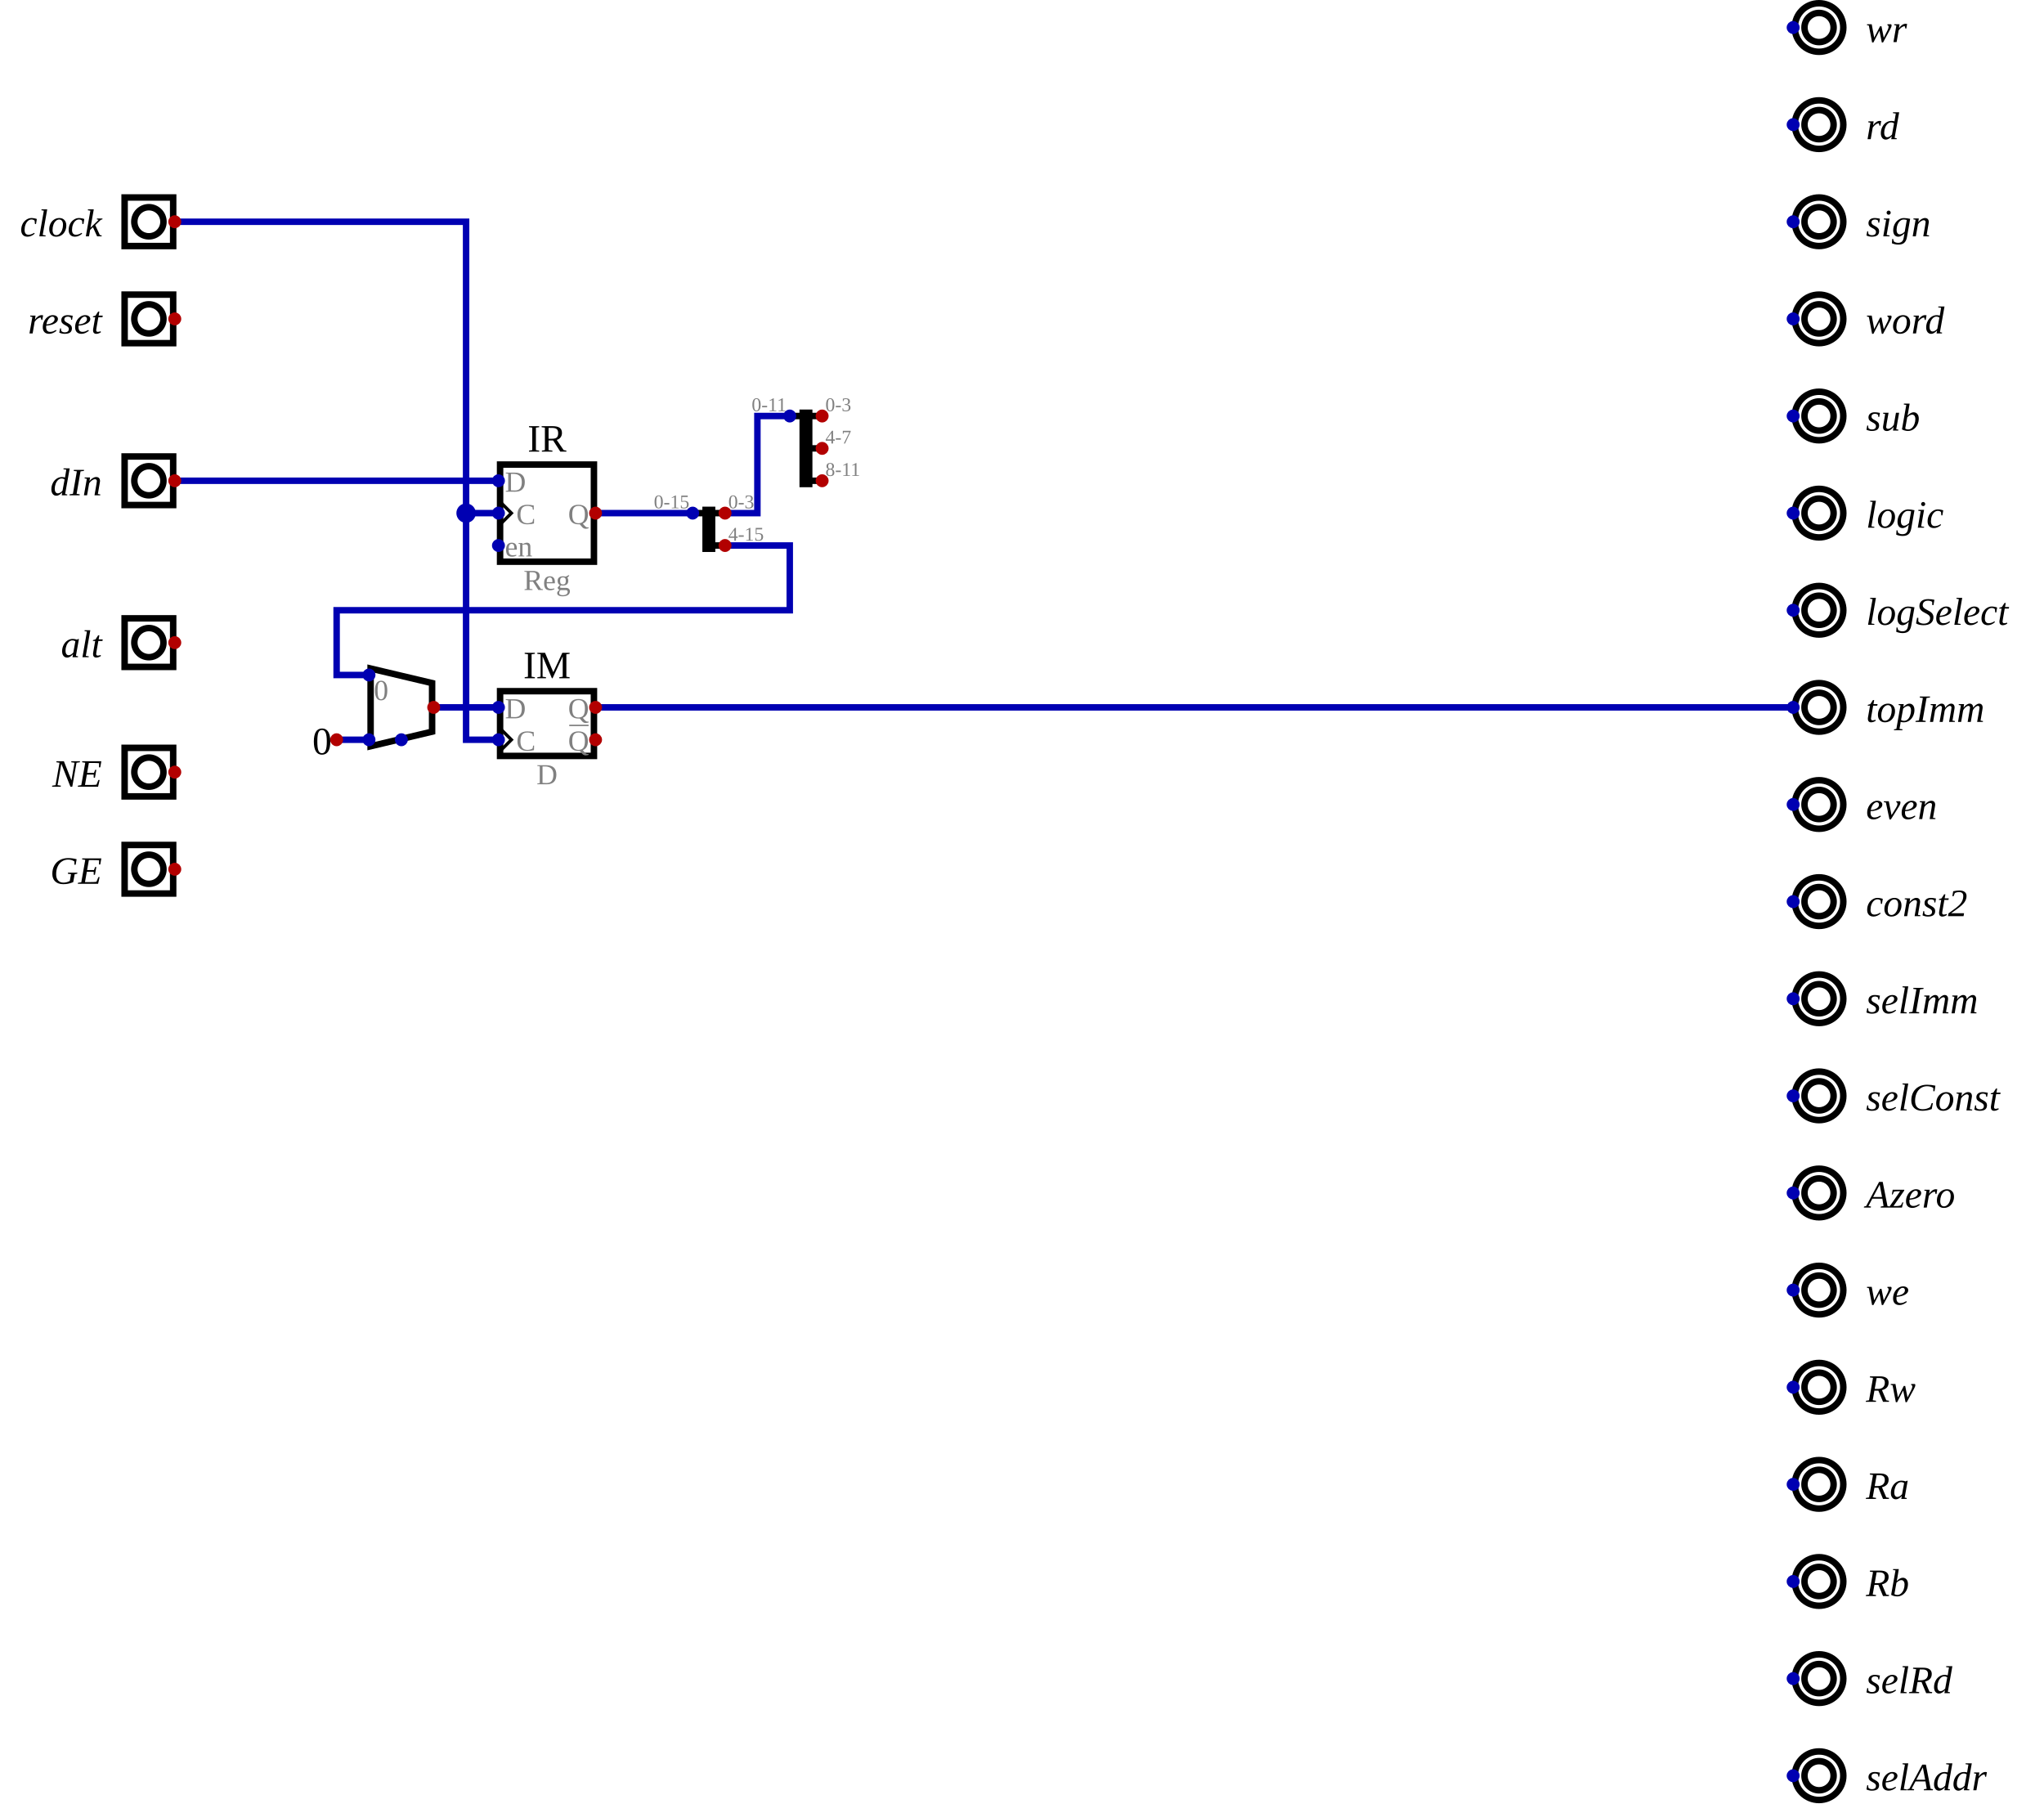
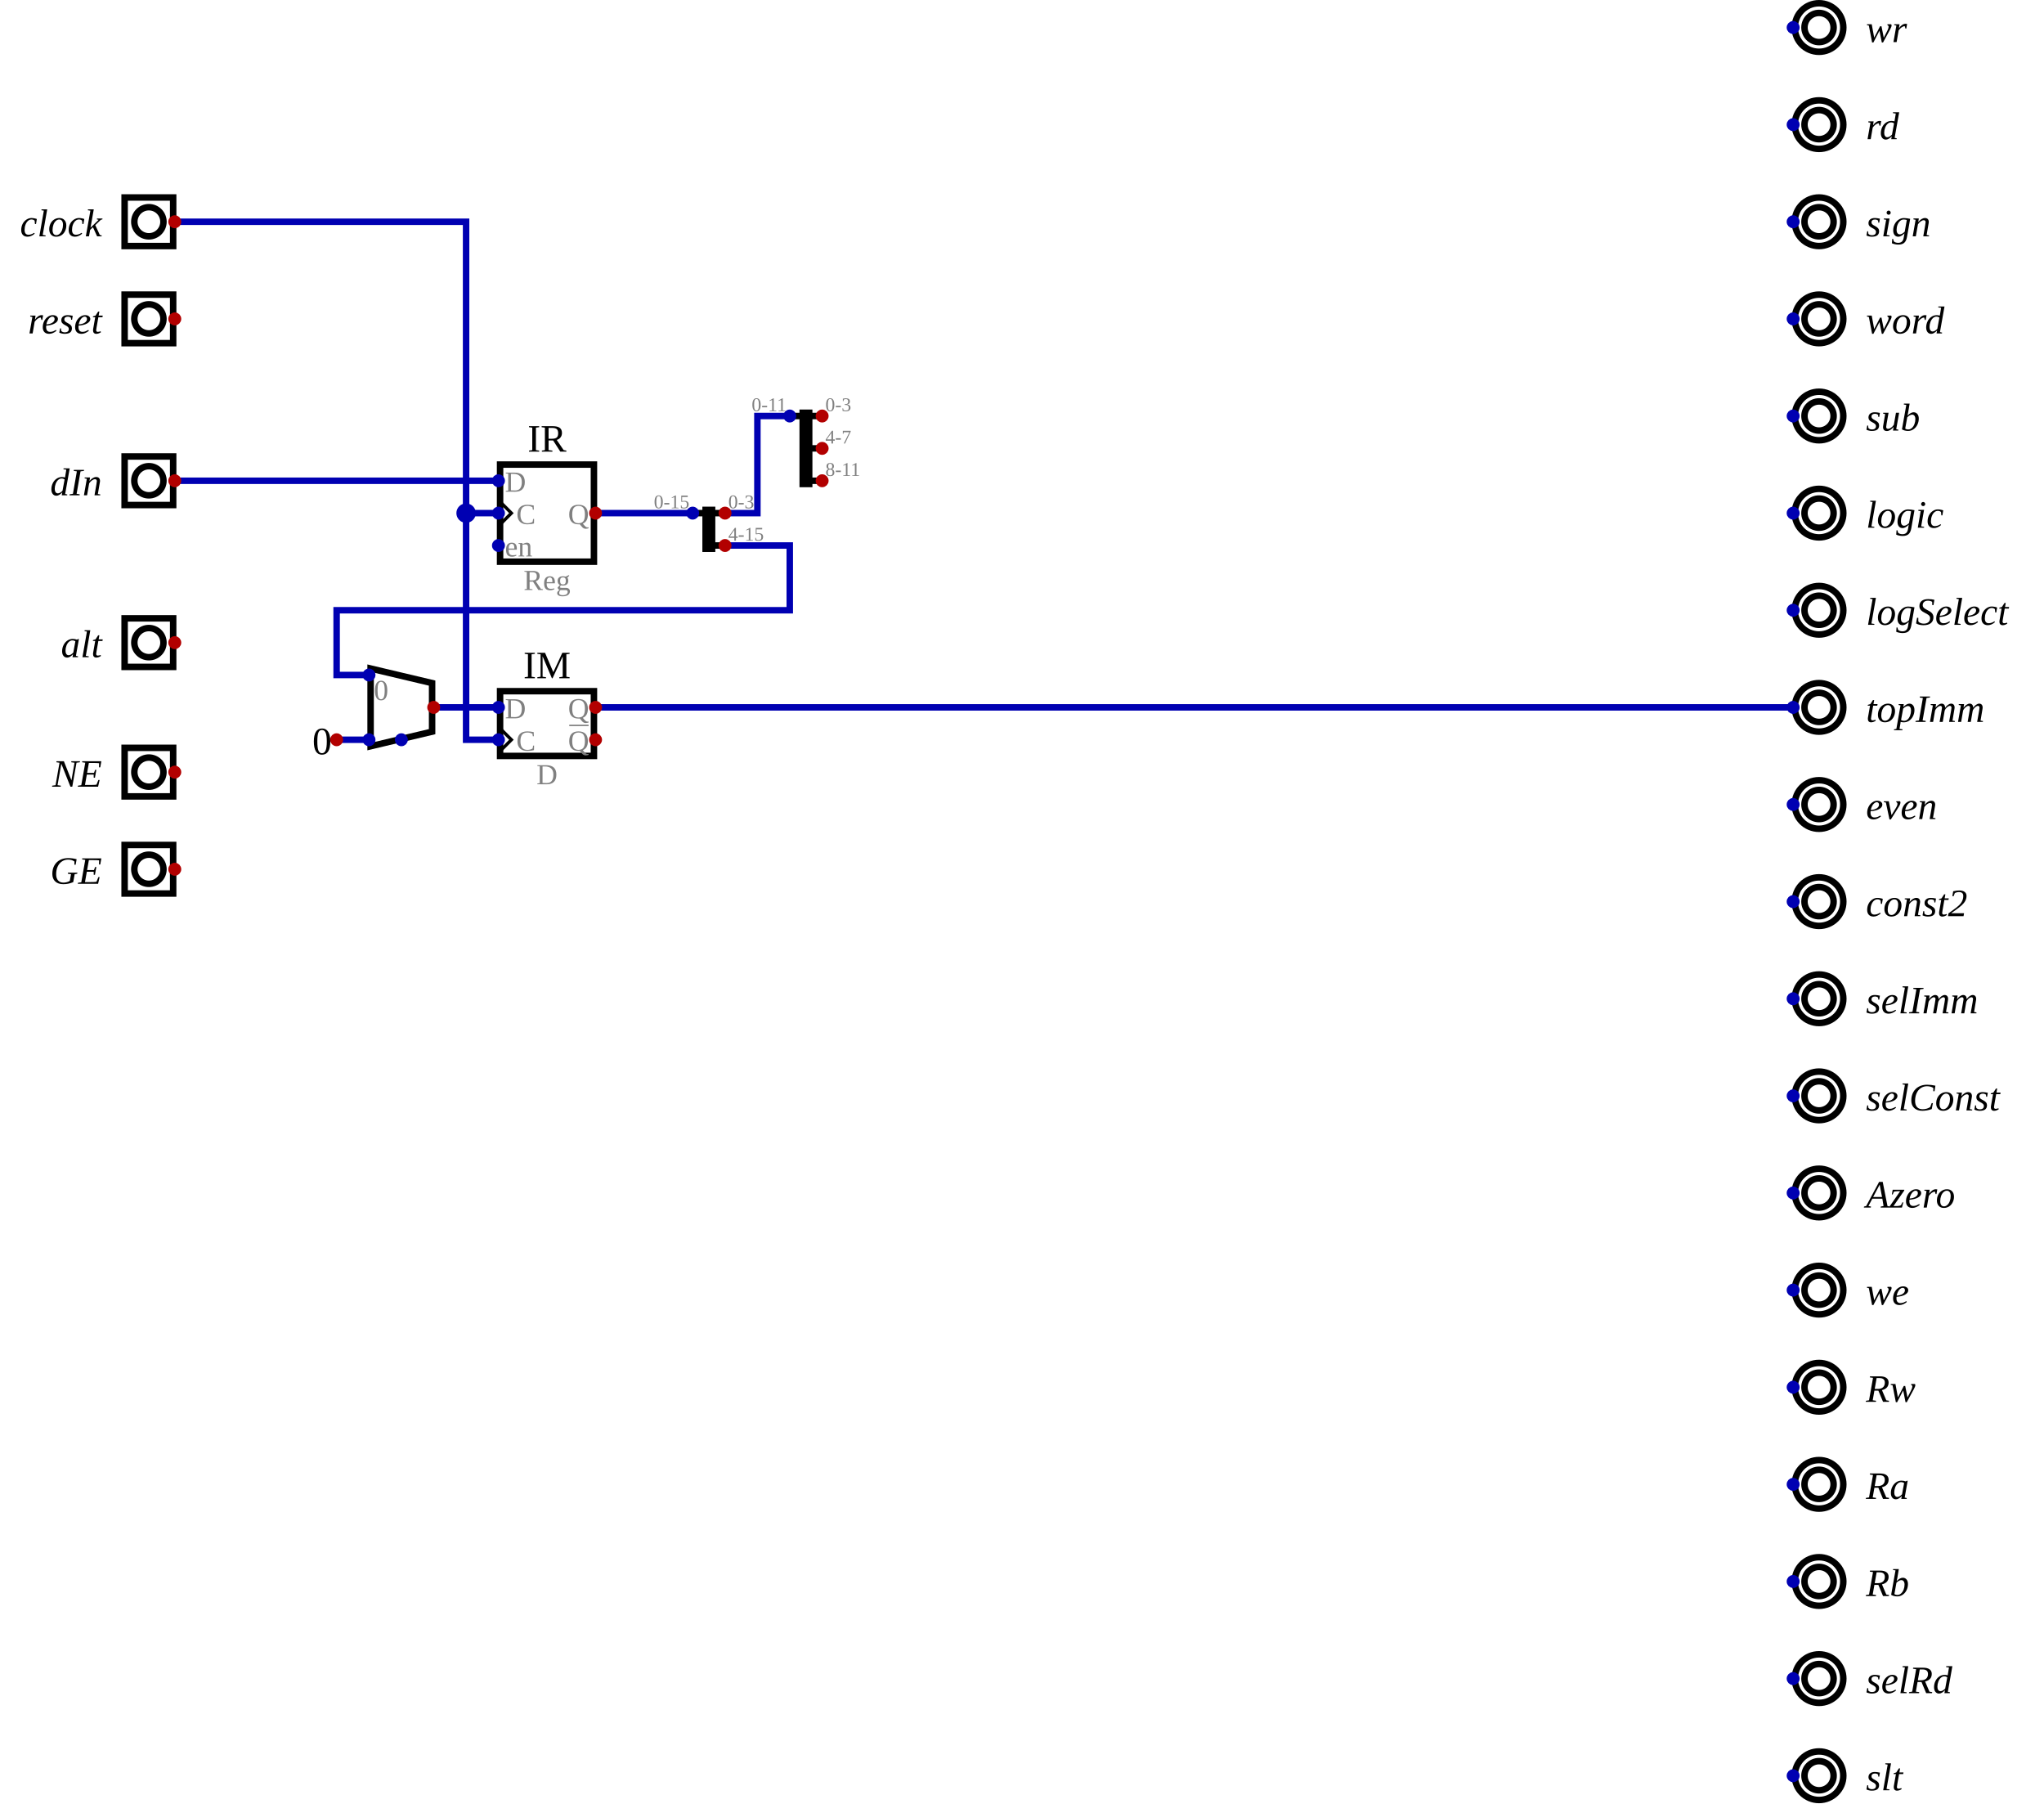
<svg xmlns="http://www.w3.org/2000/svg" width="189.45mm" height="167.1mm" viewBox="152 203 1263 1114">
  <g stroke-linecap="square">
    <path d="M 420,640 L 460,640" stroke="#0000b2" stroke-width="4.0" fill="none" />
    <path d="M 520,640 L 1260,640" stroke="#0000b2" stroke-width="4.0" fill="none" />
    <path d="M 260,500 L 460,500" stroke="#0000b2" stroke-width="4.0" fill="none" />
    <path d="M 260,340 L 440,340 L 440,520 L 460,520" stroke="#0000b2" stroke-width="4.0" fill="none" />
    <path d="M 440,520 L 440,660 L 460,660" stroke="#0000b2" stroke-width="4.0" fill="none" />
    <path d="M 360,660 L 380,660" stroke="#0000b2" stroke-width="4.0" fill="none" />
    <path d="M 520,520 L 580,520" stroke="#0000b2" stroke-width="4.0" fill="none" />
    <path d="M 600,520 L 620,520 L 620,460 L 640,460" stroke="#0000b2" stroke-width="4.0" fill="none" />
    <path d="M 600,540 L 640,540 L 640,580 L 360,580 L 360,620 L 380,620" stroke="#0000b2" stroke-width="4.0" fill="none" />
    <path d="M 580,520 L 590,520 L 600,520" stroke="#000000" stroke-width="4.0" fill="none" />
    <path d="M 600,540 L 590,540" stroke="#000000" stroke-width="4.0" fill="none" />
    <path d="M 640,460 L 650,460 L 660,460" stroke="#000000" stroke-width="4.0" fill="none" />
    <path d="M 660,480 L 650,480" stroke="#000000" stroke-width="4.0" fill="none" />
    <path d="M 660,500 L 650,500" stroke="#000000" stroke-width="4.0" fill="none" />
    <g>
      <circle cx="440.0" cy="520.0" r="4.0" stroke="#0000b2" stroke-width="4.0" fill="#0000b2" />
    </g>
    <g>
      <path d="M 229,325 L 259,325 L 259,355 L 229,355 Z" stroke="#000000" stroke-width="4.0" fill="none" />
      <circle cx="244.0" cy="340.0" r="9.0" stroke="#000000" stroke-width="4.0" fill="none" />
      <text text-anchor="end" x="215.0" y="349.0" fill="#000000" style="font-size:24px">
        <tspan style="font-style:italic;">clock</tspan>
      </text>
      <circle cx="260.0" cy="340.0" r="2.0" stroke="#b20000" stroke-width="4.0" fill="#b20000" />
    </g>
    <g>
      <path d="M 229,385 L 259,385 L 259,415 L 229,415 Z" stroke="#000000" stroke-width="4.0" fill="none" />
      <circle cx="244.0" cy="400.0" r="9.0" stroke="#000000" stroke-width="4.0" fill="none" />
      <text text-anchor="end" x="215.0" y="409.0" fill="#000000" style="font-size:24px">
        <tspan style="font-style:italic;">reset</tspan>
      </text>
      <circle cx="260.0" cy="400.0" r="2.0" stroke="#b20000" stroke-width="4.0" fill="#b20000" />
    </g>
    <g>
      <path d="M 229,485 L 259,485 L 259,515 L 229,515 Z" stroke="#000000" stroke-width="4.0" fill="none" />
      <circle cx="244.0" cy="500.0" r="9.0" stroke="#000000" stroke-width="4.0" fill="none" />
      <text text-anchor="end" x="215.0" y="509.0" fill="#000000" style="font-size:24px">
        <tspan style="font-style:italic;">dIn</tspan>
      </text>
      <circle cx="260.0" cy="500.0" r="2.0" stroke="#b20000" stroke-width="4.0" fill="#b20000" />
    </g>
    <g>
      <path d="M 229,585 L 259,585 L 259,615 L 229,615 Z" stroke="#000000" stroke-width="4.0" fill="none" />
      <circle cx="244.0" cy="600.0" r="9.0" stroke="#000000" stroke-width="4.0" fill="none" />
      <text text-anchor="end" x="215.0" y="609.0" fill="#000000" style="font-size:24px">
        <tspan style="font-style:italic;">alt</tspan>
      </text>
      <circle cx="260.0" cy="600.0" r="2.0" stroke="#b20000" stroke-width="4.0" fill="#b20000" />
    </g>
    <g>
      <path d="M 229,665 L 259,665 L 259,695 L 229,695 Z" stroke="#000000" stroke-width="4.0" fill="none" />
      <circle cx="244.0" cy="680.0" r="9.0" stroke="#000000" stroke-width="4.0" fill="none" />
      <text text-anchor="end" x="215.0" y="689.0" fill="#000000" style="font-size:24px">
        <tspan style="font-style:italic;">NE</tspan>
      </text>
      <circle cx="260.0" cy="680.0" r="2.0" stroke="#b20000" stroke-width="4.0" fill="#b20000" />
    </g>
    <g>
      <path d="M 229,725 L 259,725 L 259,755 L 229,755 Z" stroke="#000000" stroke-width="4.0" fill="none" />
      <circle cx="244.0" cy="740.0" r="9.0" stroke="#000000" stroke-width="4.0" fill="none" />
      <text text-anchor="end" x="215.0" y="749.0" fill="#000000" style="font-size:24px">
        <tspan style="font-style:italic;">GE</tspan>
      </text>
      <circle cx="260.0" cy="740.0" r="2.0" stroke="#b20000" stroke-width="4.0" fill="#b20000" />
    </g>
    <g>
      <circle cx="1276.0" cy="220.0" r="9.0" stroke="#000000" stroke-width="4.0" fill="none" />
      <circle cx="1276.0" cy="220.0" r="15.0" stroke="#000000" stroke-width="4.0" fill="none" />
      <text text-anchor="start" x="1305.0" y="229.0" fill="#000000" style="font-size:24px">
        <tspan style="font-style:italic;">wr</tspan>
      </text>
      <circle cx="1260.0" cy="220.0" r="2.0" stroke="#0000b2" stroke-width="4.0" fill="#0000b2" />
    </g>
    <g>
      <circle cx="1276.0" cy="280.0" r="9.0" stroke="#000000" stroke-width="4.0" fill="none" />
      <circle cx="1276.0" cy="280.0" r="15.0" stroke="#000000" stroke-width="4.0" fill="none" />
      <text text-anchor="start" x="1305.0" y="289.0" fill="#000000" style="font-size:24px">
        <tspan style="font-style:italic;">rd</tspan>
      </text>
      <circle cx="1260.0" cy="280.0" r="2.0" stroke="#0000b2" stroke-width="4.0" fill="#0000b2" />
    </g>
    <g>
      <circle cx="1276.0" cy="340.0" r="9.0" stroke="#000000" stroke-width="4.0" fill="none" />
      <circle cx="1276.0" cy="340.0" r="15.0" stroke="#000000" stroke-width="4.0" fill="none" />
      <text text-anchor="start" x="1305.0" y="349.0" fill="#000000" style="font-size:24px">
        <tspan style="font-style:italic;">sign</tspan>
      </text>
      <circle cx="1260.0" cy="340.0" r="2.0" stroke="#0000b2" stroke-width="4.0" fill="#0000b2" />
    </g>
    <g>
      <circle cx="1276.0" cy="400.0" r="9.0" stroke="#000000" stroke-width="4.0" fill="none" />
      <circle cx="1276.0" cy="400.0" r="15.0" stroke="#000000" stroke-width="4.0" fill="none" />
      <text text-anchor="start" x="1305.0" y="409.0" fill="#000000" style="font-size:24px">
        <tspan style="font-style:italic;">word</tspan>
      </text>
      <circle cx="1260.0" cy="400.0" r="2.0" stroke="#0000b2" stroke-width="4.0" fill="#0000b2" />
    </g>
    <g>
      <circle cx="1276.0" cy="460.0" r="9.0" stroke="#000000" stroke-width="4.0" fill="none" />
      <circle cx="1276.0" cy="460.0" r="15.0" stroke="#000000" stroke-width="4.0" fill="none" />
      <text text-anchor="start" x="1305.0" y="469.0" fill="#000000" style="font-size:24px">
        <tspan style="font-style:italic;">sub</tspan>
      </text>
      <circle cx="1260.0" cy="460.0" r="2.0" stroke="#0000b2" stroke-width="4.0" fill="#0000b2" />
    </g>
    <g>
      <circle cx="1276.0" cy="520.0" r="9.0" stroke="#000000" stroke-width="4.0" fill="none" />
      <circle cx="1276.0" cy="520.0" r="15.0" stroke="#000000" stroke-width="4.0" fill="none" />
      <text text-anchor="start" x="1305.0" y="529.0" fill="#000000" style="font-size:24px">
        <tspan style="font-style:italic;">logic</tspan>
      </text>
      <circle cx="1260.0" cy="520.0" r="2.0" stroke="#0000b2" stroke-width="4.0" fill="#0000b2" />
    </g>
    <g>
      <circle cx="1276.0" cy="580.0" r="9.0" stroke="#000000" stroke-width="4.0" fill="none" />
      <circle cx="1276.0" cy="580.0" r="15.0" stroke="#000000" stroke-width="4.0" fill="none" />
      <text text-anchor="start" x="1305.0" y="589.0" fill="#000000" style="font-size:24px">
        <tspan style="font-style:italic;">logSelect</tspan>
      </text>
      <circle cx="1260.0" cy="580.0" r="2.0" stroke="#0000b2" stroke-width="4.0" fill="#0000b2" />
    </g>
    <g>
      <circle cx="1276.0" cy="640.0" r="9.0" stroke="#000000" stroke-width="4.0" fill="none" />
      <circle cx="1276.0" cy="640.0" r="15.0" stroke="#000000" stroke-width="4.0" fill="none" />
      <text text-anchor="start" x="1305.0" y="649.0" fill="#000000" style="font-size:24px">
        <tspan style="font-style:italic;">topImm</tspan>
      </text>
      <circle cx="1260.0" cy="640.0" r="2.0" stroke="#0000b2" stroke-width="4.0" fill="#0000b2" />
    </g>
    <g>
      <circle cx="1276.0" cy="700.0" r="9.0" stroke="#000000" stroke-width="4.0" fill="none" />
      <circle cx="1276.0" cy="700.0" r="15.0" stroke="#000000" stroke-width="4.0" fill="none" />
      <text text-anchor="start" x="1305.0" y="709.0" fill="#000000" style="font-size:24px">
        <tspan style="font-style:italic;">even</tspan>
      </text>
      <circle cx="1260.0" cy="700.0" r="2.0" stroke="#0000b2" stroke-width="4.0" fill="#0000b2" />
    </g>
    <g>
      <circle cx="1276.0" cy="760.0" r="9.0" stroke="#000000" stroke-width="4.0" fill="none" />
      <circle cx="1276.0" cy="760.0" r="15.0" stroke="#000000" stroke-width="4.0" fill="none" />
      <text text-anchor="start" x="1305.0" y="769.0" fill="#000000" style="font-size:24px">
        <tspan style="font-style:italic;">const2</tspan>
      </text>
      <circle cx="1260.0" cy="760.0" r="2.0" stroke="#0000b2" stroke-width="4.0" fill="#0000b2" />
    </g>
    <g>
      <circle cx="1276.0" cy="820.0" r="9.0" stroke="#000000" stroke-width="4.0" fill="none" />
      <circle cx="1276.0" cy="820.0" r="15.0" stroke="#000000" stroke-width="4.0" fill="none" />
      <text text-anchor="start" x="1305.0" y="829.0" fill="#000000" style="font-size:24px">
        <tspan style="font-style:italic;">selImm</tspan>
      </text>
      <circle cx="1260.0" cy="820.0" r="2.0" stroke="#0000b2" stroke-width="4.0" fill="#0000b2" />
    </g>
    <g>
      <circle cx="1276.0" cy="880.0" r="9.0" stroke="#000000" stroke-width="4.0" fill="none" />
      <circle cx="1276.0" cy="880.0" r="15.0" stroke="#000000" stroke-width="4.0" fill="none" />
      <text text-anchor="start" x="1305.0" y="889.0" fill="#000000" style="font-size:24px">
        <tspan style="font-style:italic;">selConst</tspan>
      </text>
      <circle cx="1260.0" cy="880.0" r="2.0" stroke="#0000b2" stroke-width="4.0" fill="#0000b2" />
    </g>
    <g>
      <circle cx="1276.0" cy="940.0" r="9.0" stroke="#000000" stroke-width="4.0" fill="none" />
      <circle cx="1276.0" cy="940.0" r="15.0" stroke="#000000" stroke-width="4.0" fill="none" />
      <text text-anchor="start" x="1305.0" y="949.0" fill="#000000" style="font-size:24px">
        <tspan style="font-style:italic;">Azero</tspan>
      </text>
      <circle cx="1260.0" cy="940.0" r="2.0" stroke="#0000b2" stroke-width="4.0" fill="#0000b2" />
    </g>
    <g>
      <circle cx="1276.0" cy="1000.0" r="9.0" stroke="#000000" stroke-width="4.0" fill="none" />
      <circle cx="1276.0" cy="1000.0" r="15.0" stroke="#000000" stroke-width="4.0" fill="none" />
      <text text-anchor="start" x="1305.0" y="1009.0" fill="#000000" style="font-size:24px">
        <tspan style="font-style:italic;">we</tspan>
      </text>
      <circle cx="1260.0" cy="1000.0" r="2.0" stroke="#0000b2" stroke-width="4.0" fill="#0000b2" />
    </g>
    <g>
      <circle cx="1276.0" cy="1060.0" r="9.0" stroke="#000000" stroke-width="4.0" fill="none" />
      <circle cx="1276.0" cy="1060.0" r="15.0" stroke="#000000" stroke-width="4.0" fill="none" />
      <text text-anchor="start" x="1305.0" y="1069.0" fill="#000000" style="font-size:24px">
        <tspan style="font-style:italic;">Rw</tspan>
      </text>
      <circle cx="1260.0" cy="1060.0" r="2.0" stroke="#0000b2" stroke-width="4.0" fill="#0000b2" />
    </g>
    <g>
      <circle cx="1276.0" cy="1120.0" r="9.0" stroke="#000000" stroke-width="4.0" fill="none" />
      <circle cx="1276.0" cy="1120.0" r="15.0" stroke="#000000" stroke-width="4.0" fill="none" />
      <text text-anchor="start" x="1305.0" y="1129.0" fill="#000000" style="font-size:24px">
        <tspan style="font-style:italic;">Ra</tspan>
      </text>
      <circle cx="1260.0" cy="1120.0" r="2.0" stroke="#0000b2" stroke-width="4.0" fill="#0000b2" />
    </g>
    <g>
      <circle cx="1276.0" cy="1180.0" r="9.0" stroke="#000000" stroke-width="4.0" fill="none" />
      <circle cx="1276.0" cy="1180.0" r="15.0" stroke="#000000" stroke-width="4.0" fill="none" />
      <text text-anchor="start" x="1305.0" y="1189.0" fill="#000000" style="font-size:24px">
        <tspan style="font-style:italic;">Rb</tspan>
      </text>
      <circle cx="1260.0" cy="1180.0" r="2.0" stroke="#0000b2" stroke-width="4.0" fill="#0000b2" />
    </g>
    <g>
      <circle cx="1276.0" cy="1240.0" r="9.0" stroke="#000000" stroke-width="4.0" fill="none" />
      <circle cx="1276.0" cy="1240.0" r="15.0" stroke="#000000" stroke-width="4.0" fill="none" />
      <text text-anchor="start" x="1305.0" y="1249.0" fill="#000000" style="font-size:24px">
        <tspan style="font-style:italic;">selRd</tspan>
      </text>
      <circle cx="1260.0" cy="1240.0" r="2.0" stroke="#0000b2" stroke-width="4.0" fill="#0000b2" />
    </g>
    <g>
      <circle cx="1276.0" cy="1300.0" r="9.0" stroke="#000000" stroke-width="4.0" fill="none" />
      <circle cx="1276.0" cy="1300.0" r="15.0" stroke="#000000" stroke-width="4.0" fill="none" />
      <text text-anchor="start" x="1305.0" y="1309.0" fill="#000000" style="font-size:24px">
-         <tspan style="font-style:italic;">selAddr</tspan>
+         <tspan style="font-style:italic;">slt</tspan>
      </text>
      <circle cx="1260.0" cy="1300.0" r="2.0" stroke="#0000b2" stroke-width="4.0" fill="#0000b2" />
    </g>
    <g>
      <path d="M 461,490 L 519,490 L 519,550 L 461,550 Z" stroke="#000000" stroke-width="4.0" fill="none" />
      <text text-anchor="middle" x="490.0" y="482.0" fill="#000000" style="font-size:24px">IR</text>
      <text text-anchor="start" x="464.0" y="506.75" fill="#808080" style="font-size:18px">D</text>
      <path d="M 461,527 L 468,520 L 461,513" stroke="#000000" stroke-width="2.0" fill="none" />
      <text text-anchor="start" x="471.0" y="526.75" fill="#808080" style="font-size:18px">C</text>
      <text text-anchor="start" x="464.0" y="546.75" fill="#808080" style="font-size:18px">en</text>
      <text text-anchor="end" x="516.0" y="526.75" fill="#808080" style="font-size:18px">Q</text>
      <text text-anchor="middle" x="490.0" y="567.5" fill="#808080" style="font-size:18px">Reg</text>
      <circle cx="460.0" cy="500.0" r="2.0" stroke="#0000b2" stroke-width="4.0" fill="#0000b2" />
      <circle cx="460.0" cy="520.0" r="2.0" stroke="#0000b2" stroke-width="4.0" fill="#0000b2" />
      <circle cx="460.0" cy="540.0" r="2.0" stroke="#0000b2" stroke-width="4.0" fill="#0000b2" />
      <circle cx="520.0" cy="520.0" r="2.0" stroke="#b20000" stroke-width="4.0" fill="#b20000" />
    </g>
    <g>
      <path d="M 461,630 L 519,630 L 519,670 L 461,670 Z" stroke="#000000" stroke-width="4.0" fill="none" />
      <text text-anchor="middle" x="490.0" y="622.0" fill="#000000" style="font-size:24px">IM</text>
      <text text-anchor="start" x="464.0" y="646.75" fill="#808080" style="font-size:18px">D</text>
      <path d="M 461,667 L 468,660 L 461,653" stroke="#000000" stroke-width="2.0" fill="none" />
      <text text-anchor="start" x="471.0" y="666.75" fill="#808080" style="font-size:18px">C</text>
      <text text-anchor="end" x="516.0" y="646.75" fill="#808080" style="font-size:18px">Q</text>
      <text text-anchor="end" x="516.0" y="666.75" fill="#808080" style="font-size:18px">
        <tspan style="text-decoration:overline;">Q</tspan>
      </text>
      <text text-anchor="middle" x="490.0" y="687.5" fill="#808080" style="font-size:18px">D</text>
      <circle cx="460.0" cy="640.0" r="2.0" stroke="#0000b2" stroke-width="4.0" fill="#0000b2" />
      <circle cx="460.0" cy="660.0" r="2.0" stroke="#0000b2" stroke-width="4.0" fill="#0000b2" />
      <circle cx="520.0" cy="640.0" r="2.0" stroke="#b20000" stroke-width="4.0" fill="#b20000" />
      <circle cx="520.0" cy="660.0" r="2.0" stroke="#b20000" stroke-width="4.0" fill="#b20000" />
    </g>
    <g>
      <text text-anchor="end" x="578.0" y="517.0" fill="#808080" style="font-size:12px">0-15</text>
      <text text-anchor="start" x="602.0" y="517.0" fill="#808080" style="font-size:12px">0-3</text>
      <text text-anchor="start" x="602.0" y="537.0" fill="#808080" style="font-size:12px">4-15</text>
      <path d="M 588,518 L 592,518 L 592,542 L 588,542 Z" stroke="#000000" stroke-width="4.0" fill="#000000" fill-opacity="1.0" />
      <circle cx="580.0" cy="520.0" r="2.0" stroke="#0000b2" stroke-width="4.0" fill="#0000b2" />
      <circle cx="600.0" cy="520.0" r="2.0" stroke="#b20000" stroke-width="4.0" fill="#b20000" />
      <circle cx="600.0" cy="540.0" r="2.0" stroke="#b20000" stroke-width="4.0" fill="#b20000" />
    </g>
    <g>
      <text text-anchor="end" x="638.0" y="457.0" fill="#808080" style="font-size:12px">0-11</text>
      <text text-anchor="start" x="662.0" y="457.0" fill="#808080" style="font-size:12px">0-3</text>
      <text text-anchor="start" x="662.0" y="477.0" fill="#808080" style="font-size:12px">4-7</text>
      <text text-anchor="start" x="662.0" y="497.0" fill="#808080" style="font-size:12px">8-11</text>
      <path d="M 648,458 L 652,458 L 652,502 L 648,502 Z" stroke="#000000" stroke-width="4.0" fill="#000000" fill-opacity="1.0" />
      <circle cx="640.0" cy="460.0" r="2.0" stroke="#0000b2" stroke-width="4.0" fill="#0000b2" />
      <circle cx="660.0" cy="460.0" r="2.0" stroke="#b20000" stroke-width="4.0" fill="#b20000" />
      <circle cx="660.0" cy="480.0" r="2.0" stroke="#b20000" stroke-width="4.0" fill="#b20000" />
      <circle cx="660.0" cy="500.0" r="2.0" stroke="#b20000" stroke-width="4.0" fill="#b20000" />
    </g>
    <g>
      <path d="M 381,616 L 419,625 L 419,655 L 381,664 Z" stroke="#000000" stroke-width="4.0" fill="none" />
      <text text-anchor="start" x="383.0" y="635.5" fill="#808080" style="font-size:18px">0</text>
      <circle cx="400.0" cy="660.0" r="2.0" stroke="#0000b2" stroke-width="4.0" fill="#0000b2" />
      <circle cx="380.0" cy="620.0" r="2.0" stroke="#0000b2" stroke-width="4.0" fill="#0000b2" />
      <circle cx="380.0" cy="660.0" r="2.0" stroke="#0000b2" stroke-width="4.0" fill="#0000b2" />
      <circle cx="420.0" cy="640.0" r="2.0" stroke="#b20000" stroke-width="4.0" fill="#b20000" />
    </g>
    <g>
      <text text-anchor="end" x="357.0" y="669.0" fill="#000000" style="font-size:24px">0</text>
      <circle cx="360.0" cy="660.0" r="2.0" stroke="#b20000" stroke-width="4.0" fill="#b20000" />
    </g>
  </g>
</svg>
